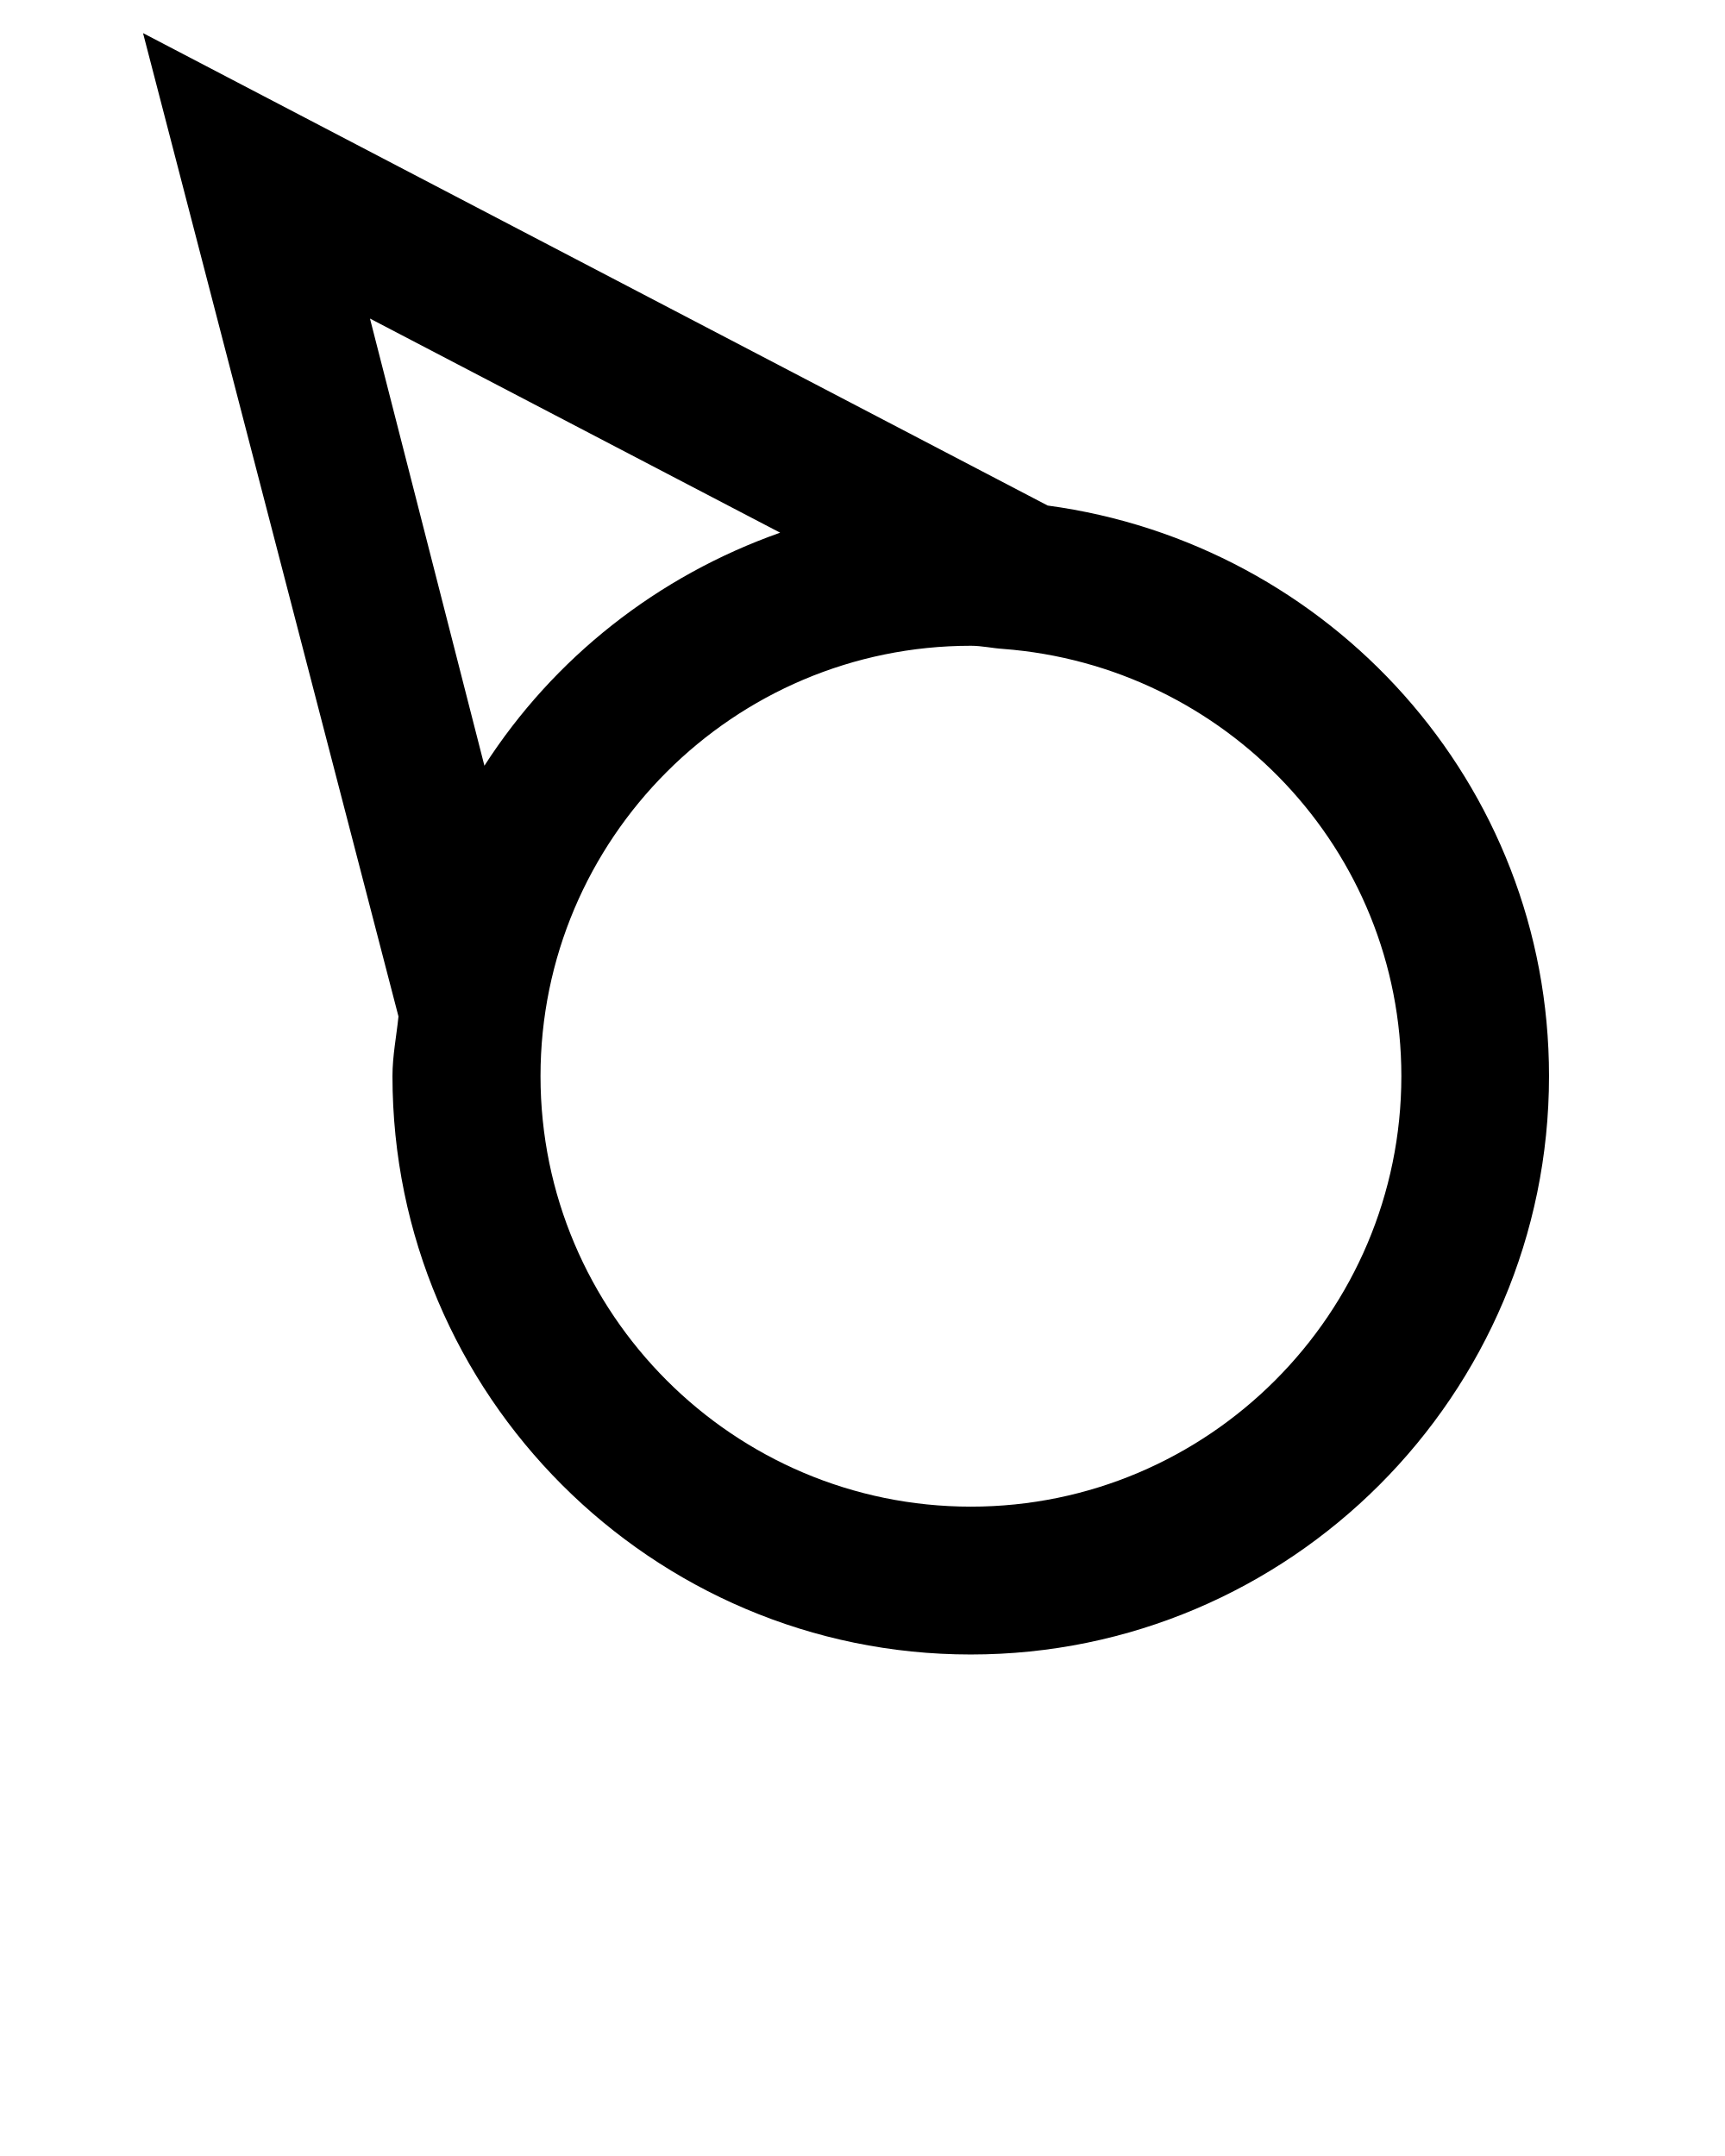
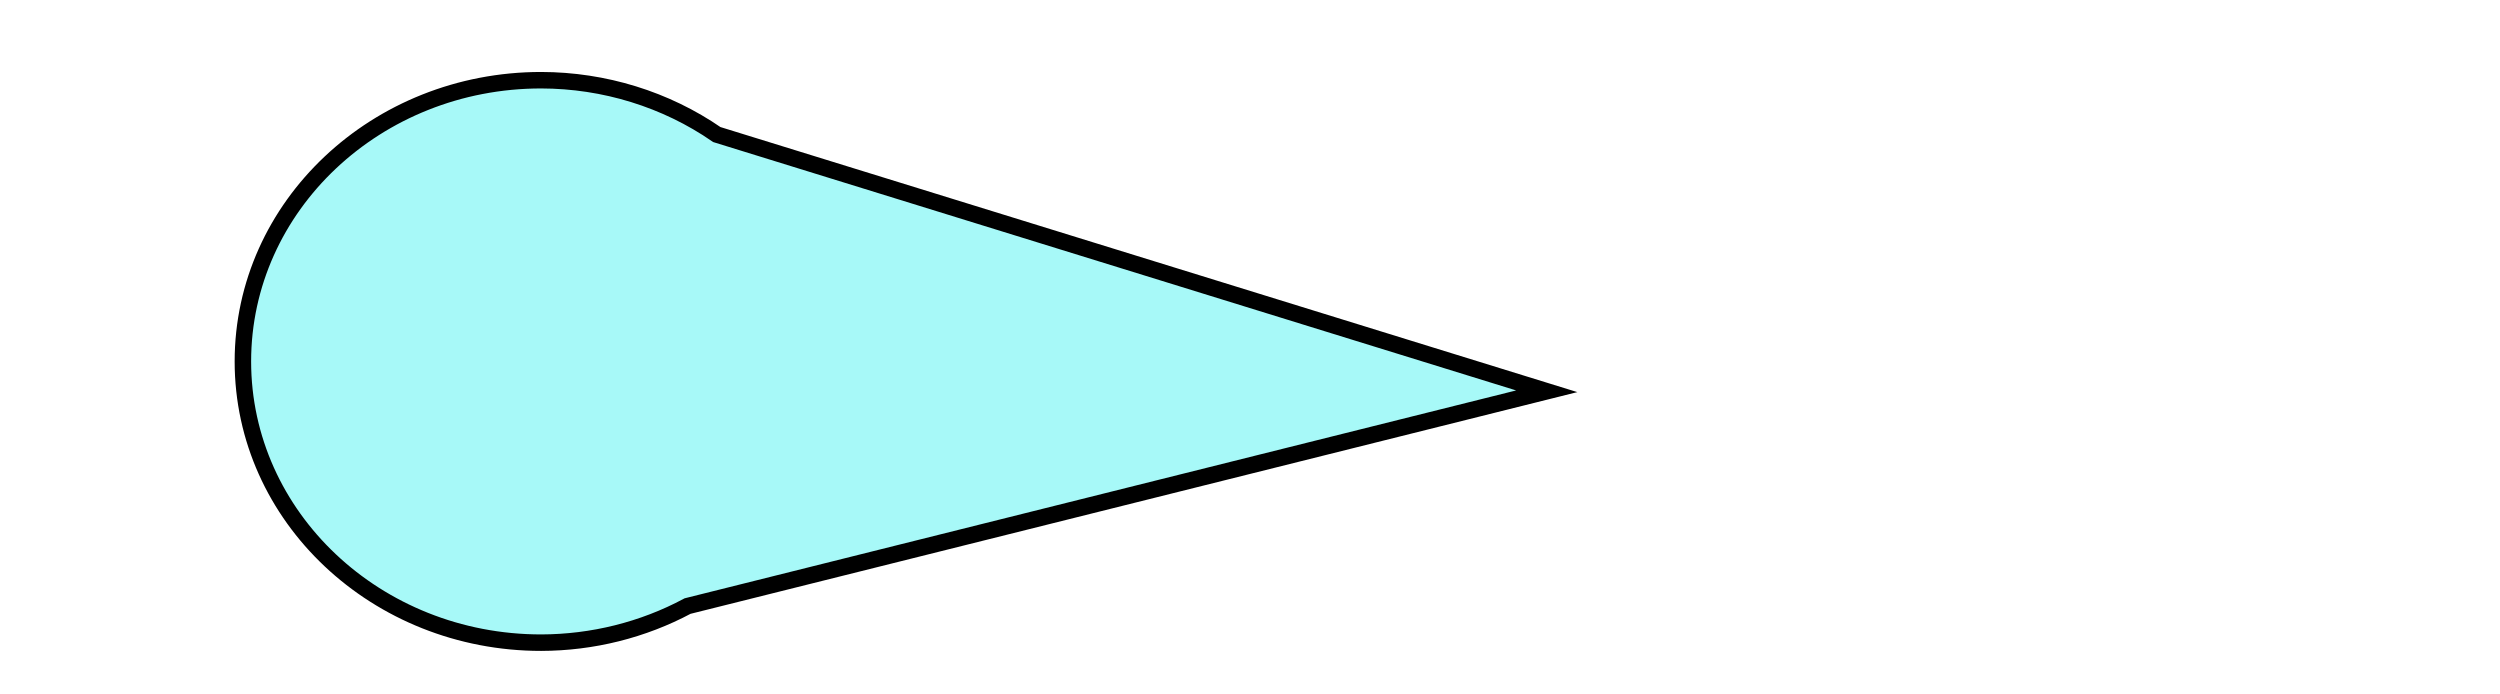
- <svg xmlns="http://www.w3.org/2000/svg" version="1.1" x="0px" y="0px" viewBox="0 0 50 62.5" enable-background="new 0 0 50 50" xml:space="preserve">
-   <g>
-     <path fill="#000000" d="M30.367,14.655L4.146,0.96l7.404,28.506c-0.058,0.573-0.174,1.135-0.174,1.729   c0,9.242,7.518,16.767,16.761,16.767c9.244,0,16.762-7.524,16.762-16.767C44.902,22.712,38.554,15.76,30.367,14.655z M10.724,9.235   l11.889,6.207c-3.556,1.255-6.565,3.632-8.572,6.755L10.724,9.235z M28.142,43.676c-6.879,0-12.475-5.6-12.475-12.48   c0-6.881,5.596-12.476,12.475-12.476c0.317,0,0.618,0.071,0.929,0.091l0,0l0,0c6.438,0.486,11.548,5.822,11.548,12.385   C40.618,38.076,35.022,43.676,28.142,43.676z" />
+ <svg xmlns="http://www.w3.org/2000/svg" width="42.817mm" height="11.883mm" viewBox="0 0 151.714 42.104" id="svg4140" version="1.1">
+   <defs id="defs4142">
+     <symbol id="Terminal">
+       <path d="m 35,95 a 20,20 0 0 1 0,-40 l 80,0 a 20,20 0 0 1 0,40 z" style="stroke-width:2" id="path5094" />
+     </symbol>
+     <symbol id="Offpage">
+       <path d="M 55,55 95,55 95,85 75,105 55,85 Z" style="stroke-width:2" id="path5143" />
+     </symbol>
+     <clipPath clipPathUnits="userSpaceOnUse" id="clipPath8889">
+       <rect style="fill:#b7e8f4;fill-opacity:1" id="rect8891" width="156.96" height="48.097" x="151.013" y="456.666" />
+     </clipPath>
+   </defs>
+   <g id="layer1" transform="translate(-142.6838,-443.9751)" style="display:inline;opacity:1">
+     <path style="opacity:1;fill:#a7f9f8;fill-opacity:1;stroke:#000000;stroke-opacity:1" d="M 32.84,4.867 A 18.101,17.067 0 0 0 14.74,21.934 18.101,17.067 0 0 0 32.84,39 18.101,17.067 0 0 0 41.727,36.779 L 93.865,23.744 43.502,8.166 A 18.101,17.067 0 0 0 32.84,4.867 Z" transform="translate(142.6838,443.9751)" id="path8978" />
  </g>
</svg>
